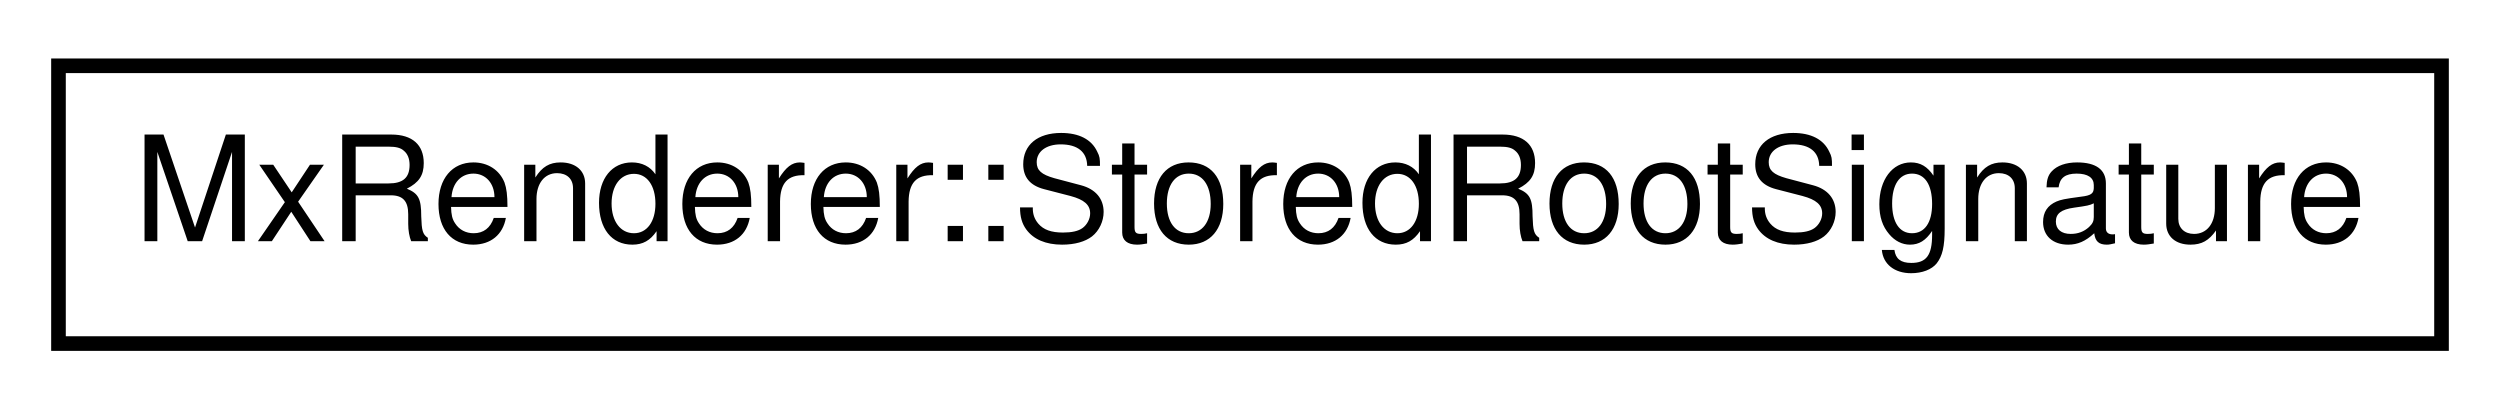
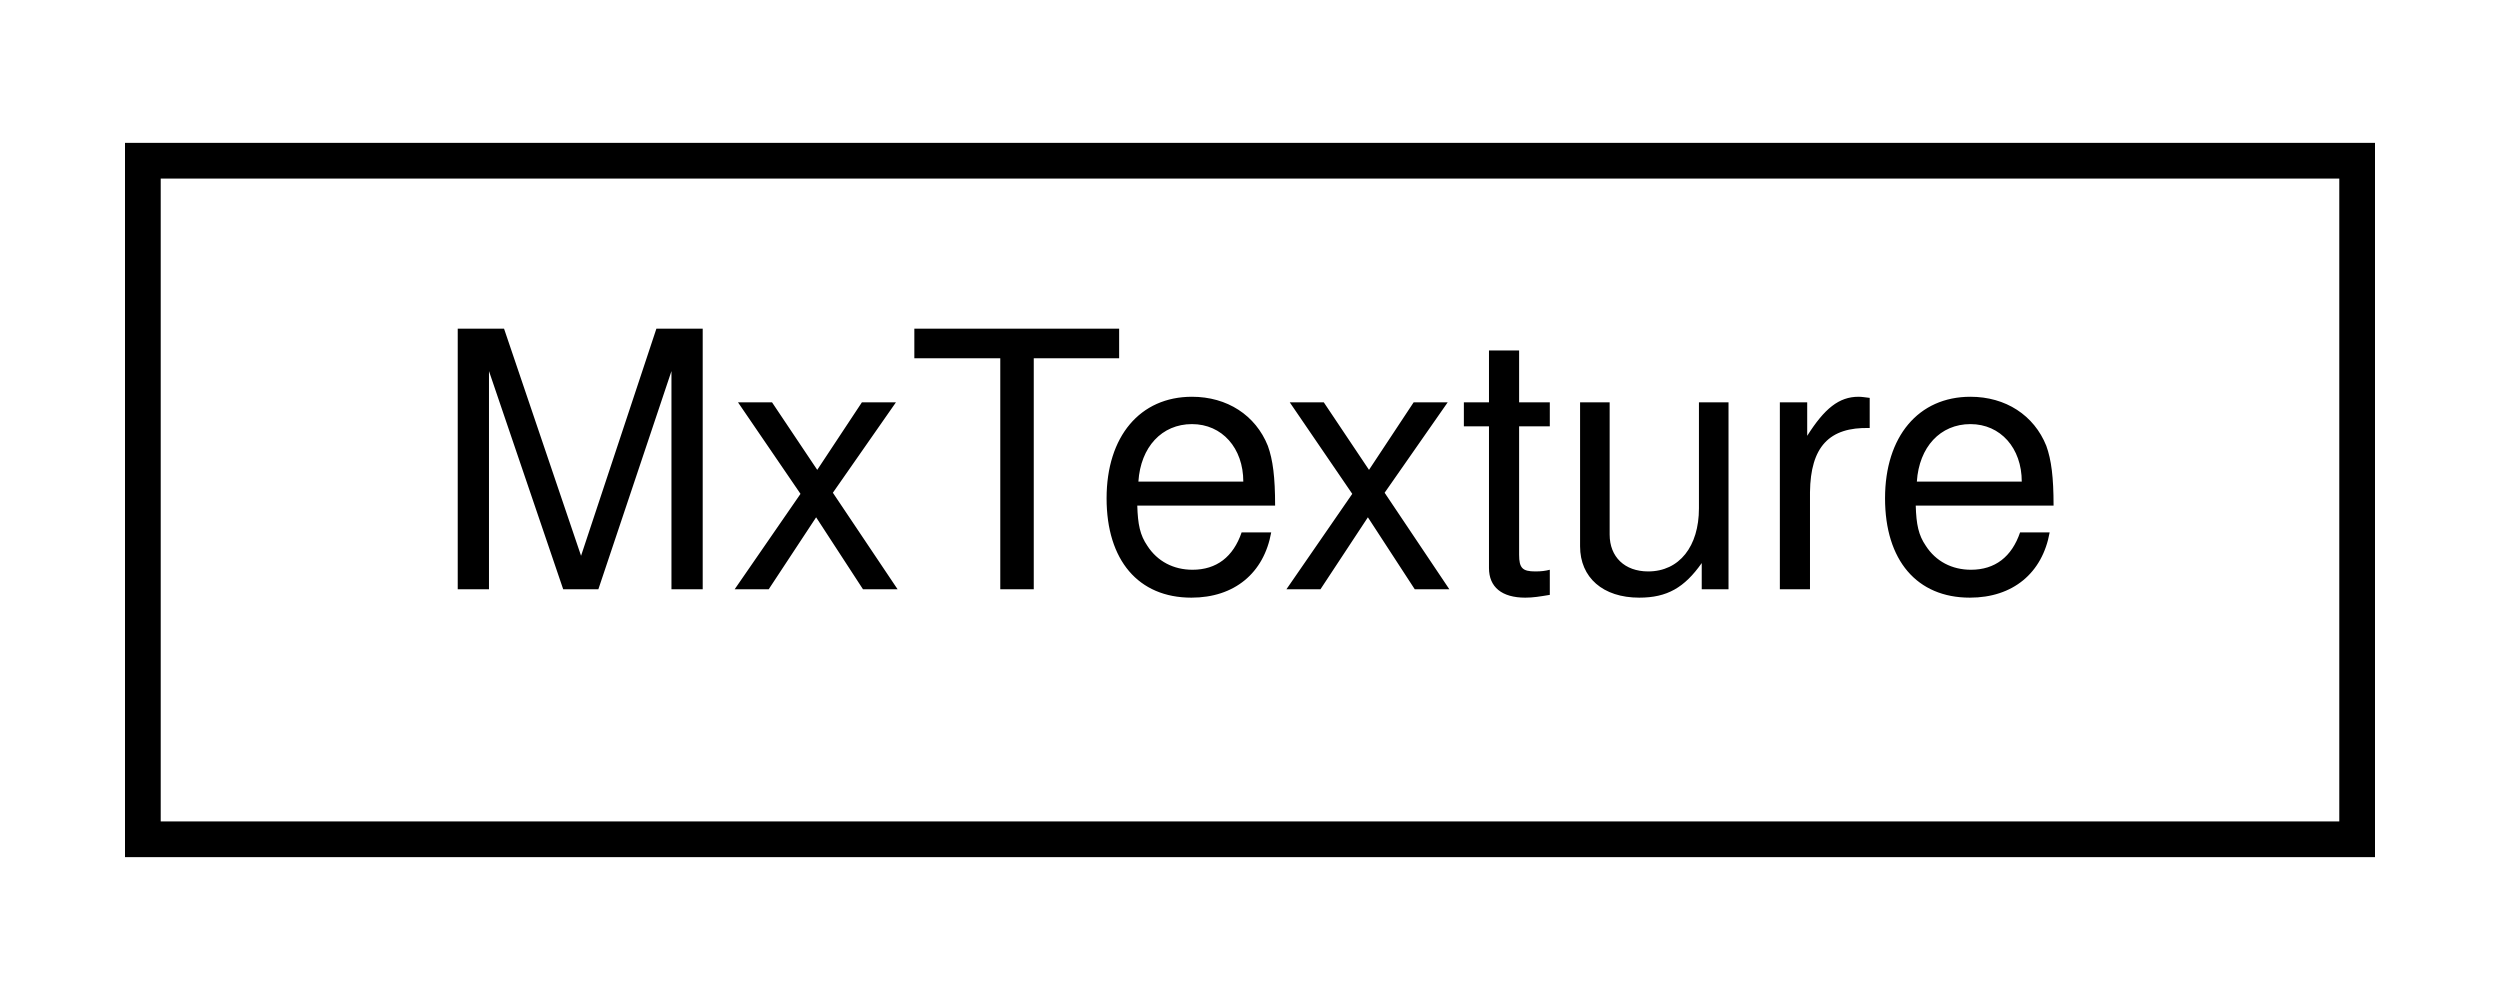
- <svg xmlns="http://www.w3.org/2000/svg" xmlns:xlink="http://www.w3.org/1999/xlink" width="171pt" height="28pt" viewBox="0.00 0.00 171.00 28.00">
+ <svg xmlns="http://www.w3.org/2000/svg" xmlns:xlink="http://www.w3.org/1999/xlink" width="70pt" height="28pt" viewBox="0.00 0.00 70.00 28.00">
  <g id="graph0" class="graph" transform="scale(1 1) rotate(0) translate(4 24)">
    <g id="node1" class="node">
      <g id="a_node1">
-         <a xlink:href="struct_mx_renderer_1_1_stored_root_signature.html" target="_top" xlink:title=" ">
-           <polygon fill="none" stroke="black" points="0,-0.5 0,-19.5 163,-19.5 163,-0.5 0,-0.5" />
-           <text text-anchor="middle" x="81.5" y="-7.5" font-family="Helvetica,sans-Serif" font-size="10.00">MxRenderer::StoredRootSignature</text>
+         <a xlink:href="class_mx_texture.html" target="_top" xlink:title=" ">
+           <polygon fill="none" stroke="black" points="0,-0.5 0,-19.5 62,-19.5 62,-0.5 0,-0.5" />
+           <text text-anchor="middle" x="31" y="-7.5" font-family="Helvetica,sans-Serif" font-size="10.00">MxTexture</text>
        </a>
      </g>
    </g>
  </g>
</svg>
